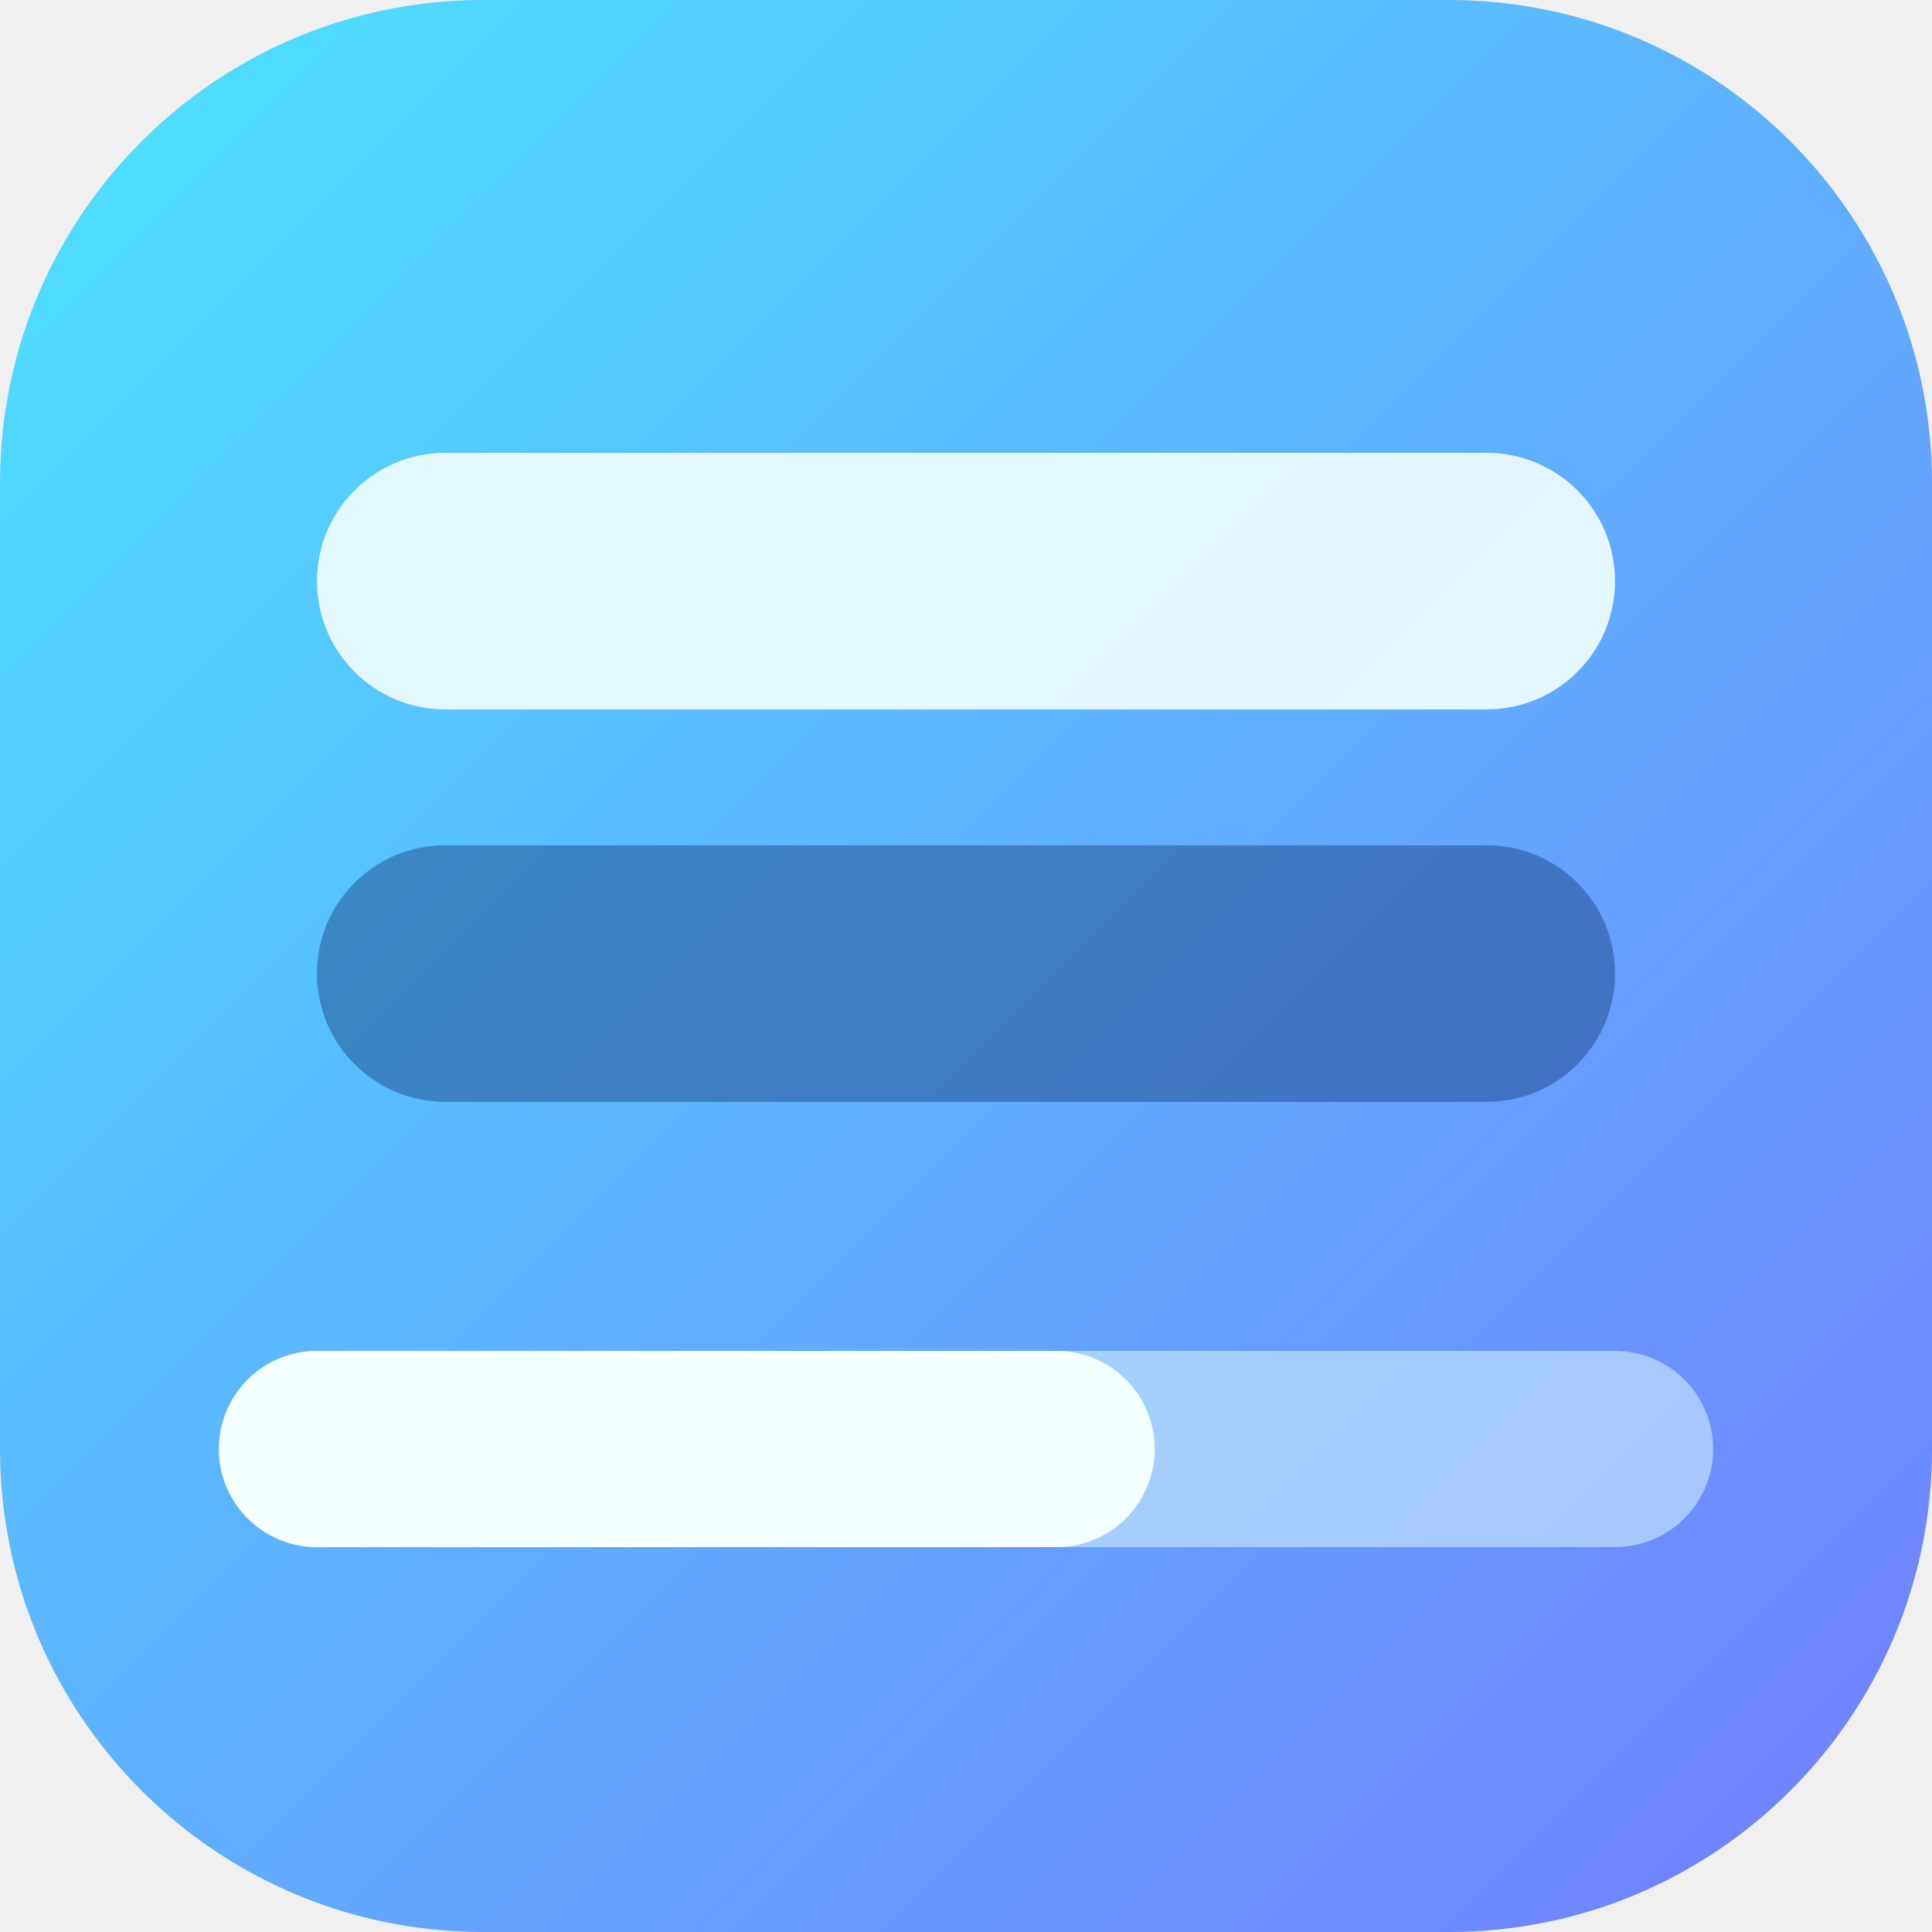
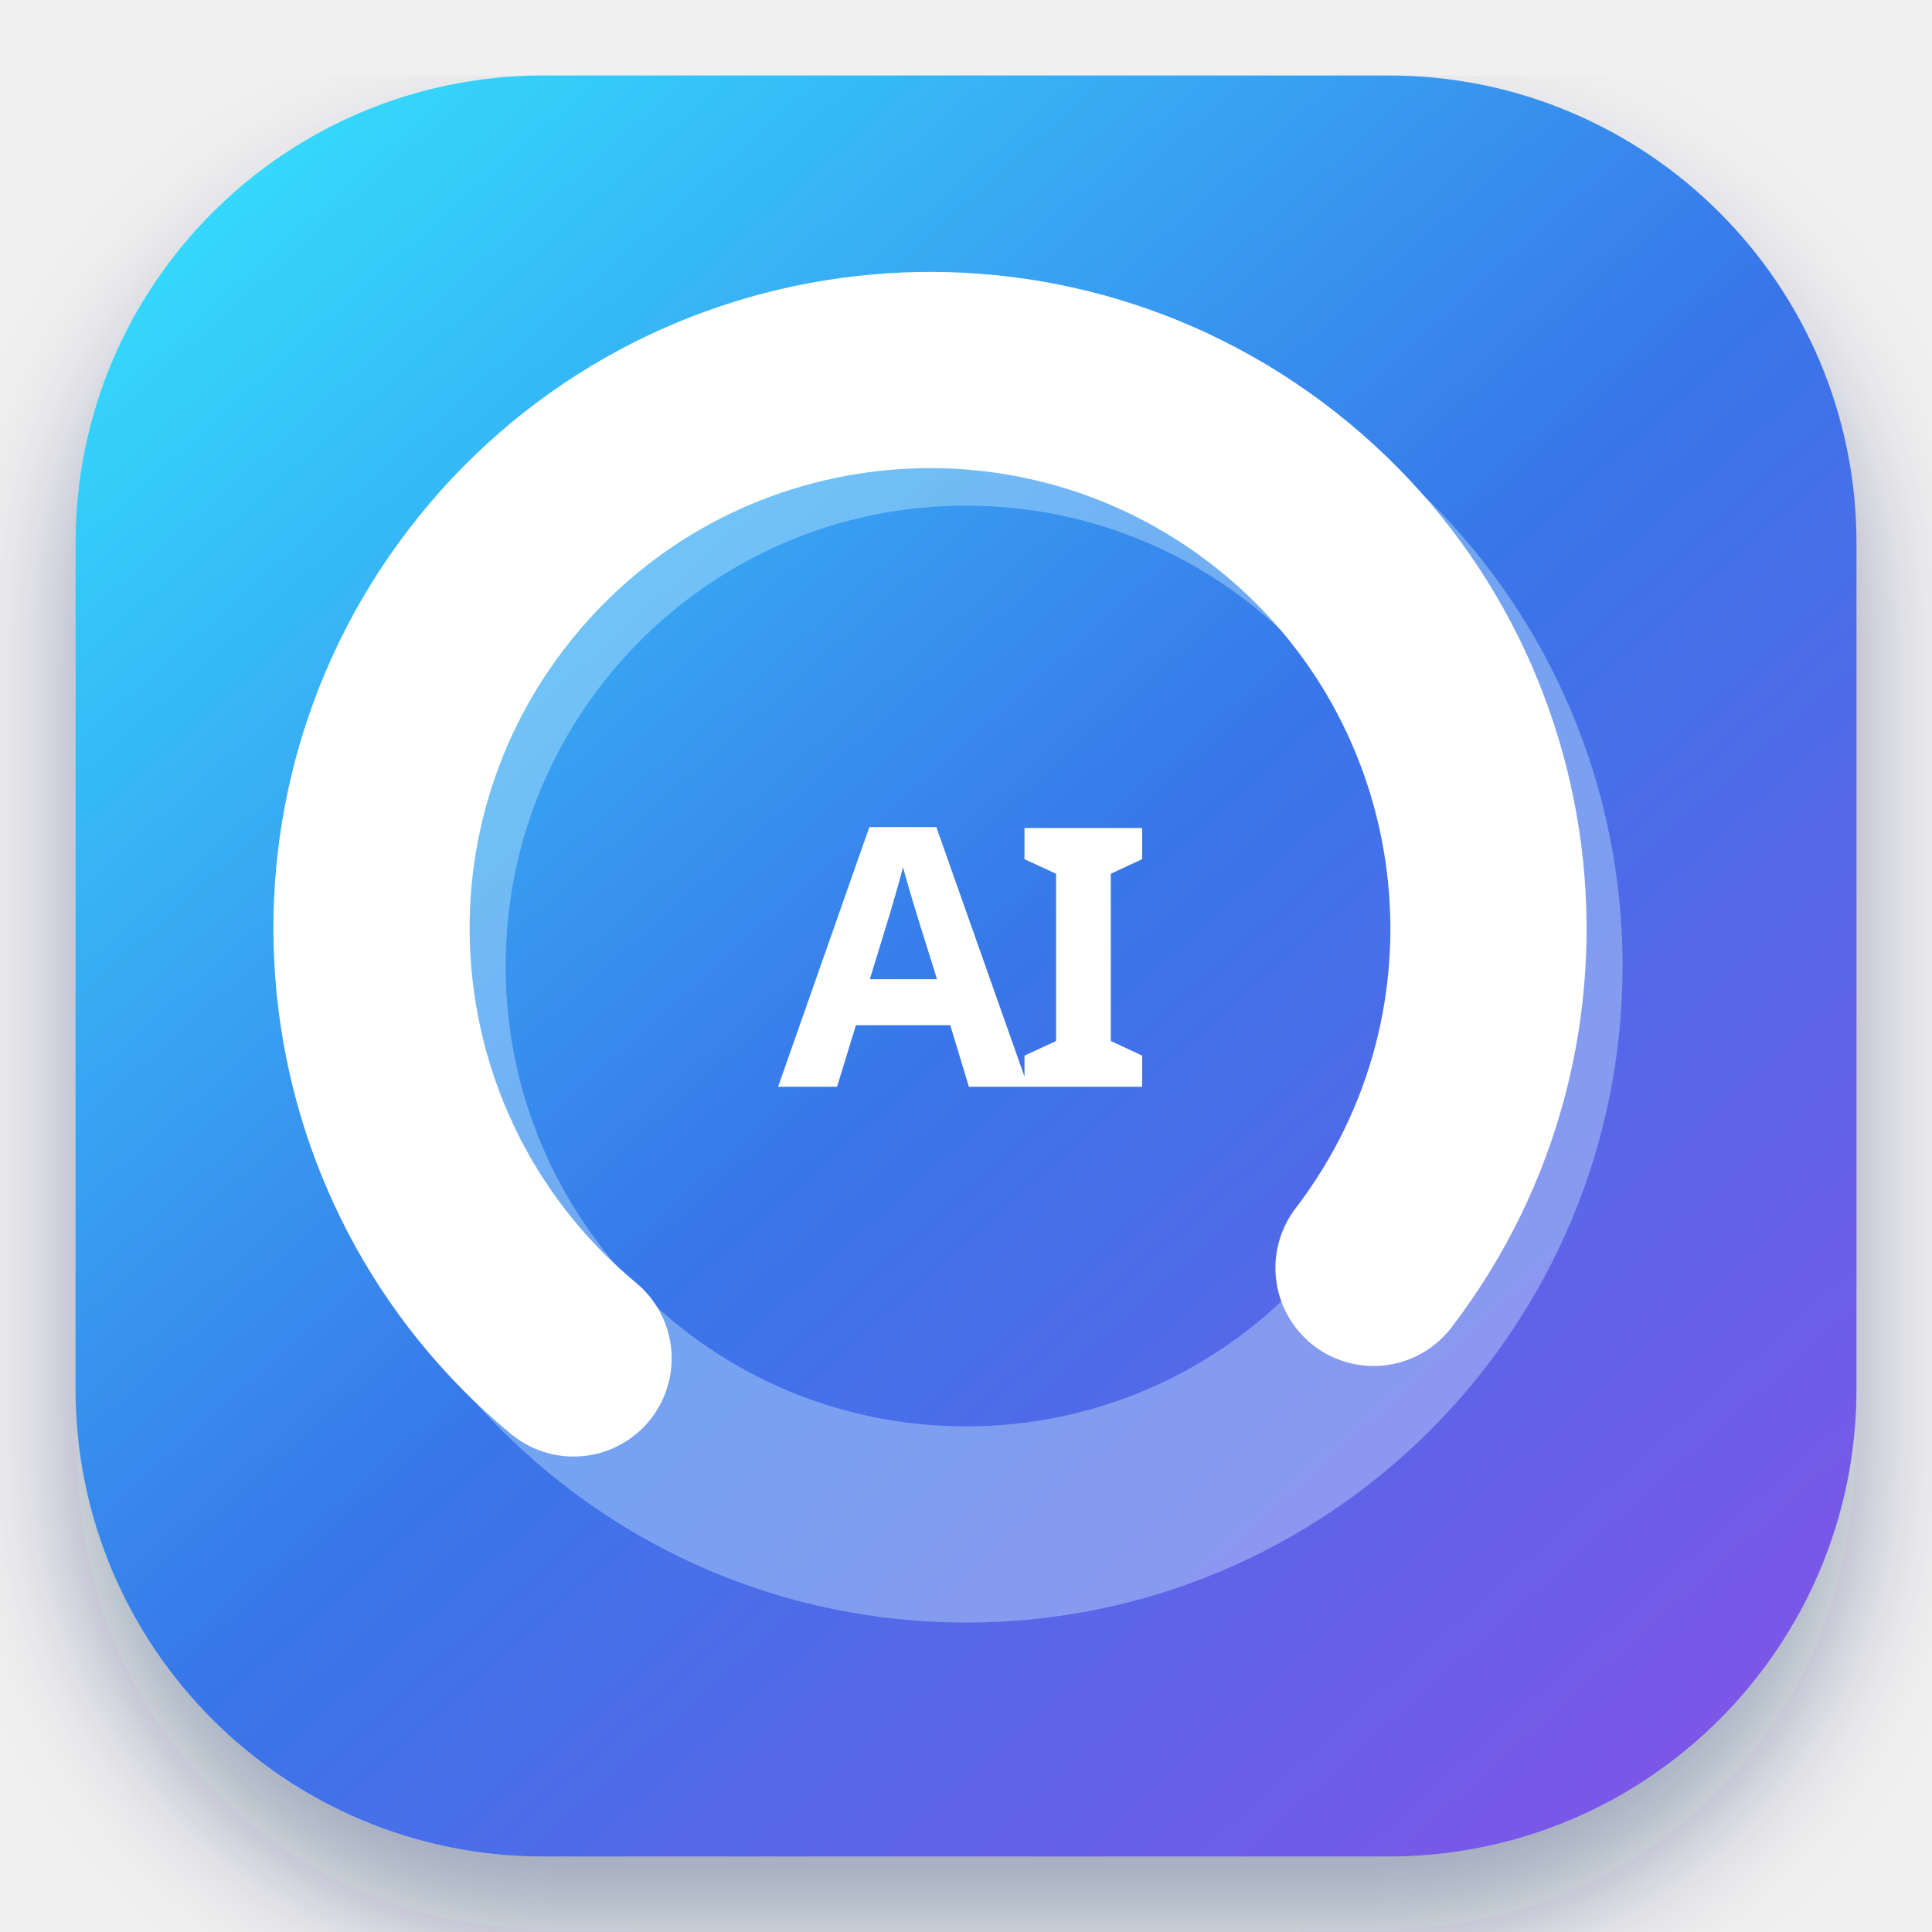
<svg xmlns="http://www.w3.org/2000/svg" viewBox="0 0 128 128">
  <defs>
-     <linearGradient id="bg" x1="0" y1="0" x2="1" y2="1">
-       <stop stop-color="#4be4ff" />
-       <stop offset="1" stop-color="#727cff" />
+     <linearGradient id="background" x1="14" y1="8" x2="114" y2="120" gradientUnits="userSpaceOnUse">
+       <stop stop-color="#35defd" />
+       <stop offset=".52" stop-color="#3975e9" />
+       <stop offset="1" stop-color="#8055e7" />
    </linearGradient>
+     <filter id="shadow" x="-30%" y="-30%" width="160%" height="170%">
+       <feDropShadow dx="0" dy="5" stdDeviation="4" flood-color="#102457" flood-opacity=".34" />
+     </filter>
  </defs>
-   <rect width="128" height="128" rx="32" fill="url(#bg)" />
-   <rect x="21" y="30" width="86" height="17" rx="8.5" fill="#eafaff" opacity=".95" />
-   <rect x="21" y="56" width="86" height="17" rx="8.5" fill="#173e79" opacity=".45" />
-   <path d="M21 96h86" stroke="#dffcff" stroke-width="13" stroke-linecap="round" opacity=".52" />
-   <path d="M21 96h49" stroke="#f4ffff" stroke-width="13" stroke-linecap="round" />
+   <rect x="5" y="5" width="118" height="118" rx="31" fill="url(#background)" filter="url(#shadow)" />
+   <circle cx="64" cy="64" r="37" fill="none" stroke="#dcf8ff" stroke-opacity=".35" stroke-width="13" />
+   <path d="M38 90 A37 37 0 1 1 91 84" fill="none" stroke="#fff" stroke-width="13" stroke-linecap="round" />
+   <circle cx="93" cy="83" r="5" fill="#fff" />
+   <text x="64" y="72" text-anchor="middle" font-family="sans-serif" font-size="24" font-weight="700" letter-spacing="-1" fill="#fff">AI</text>
</svg>
